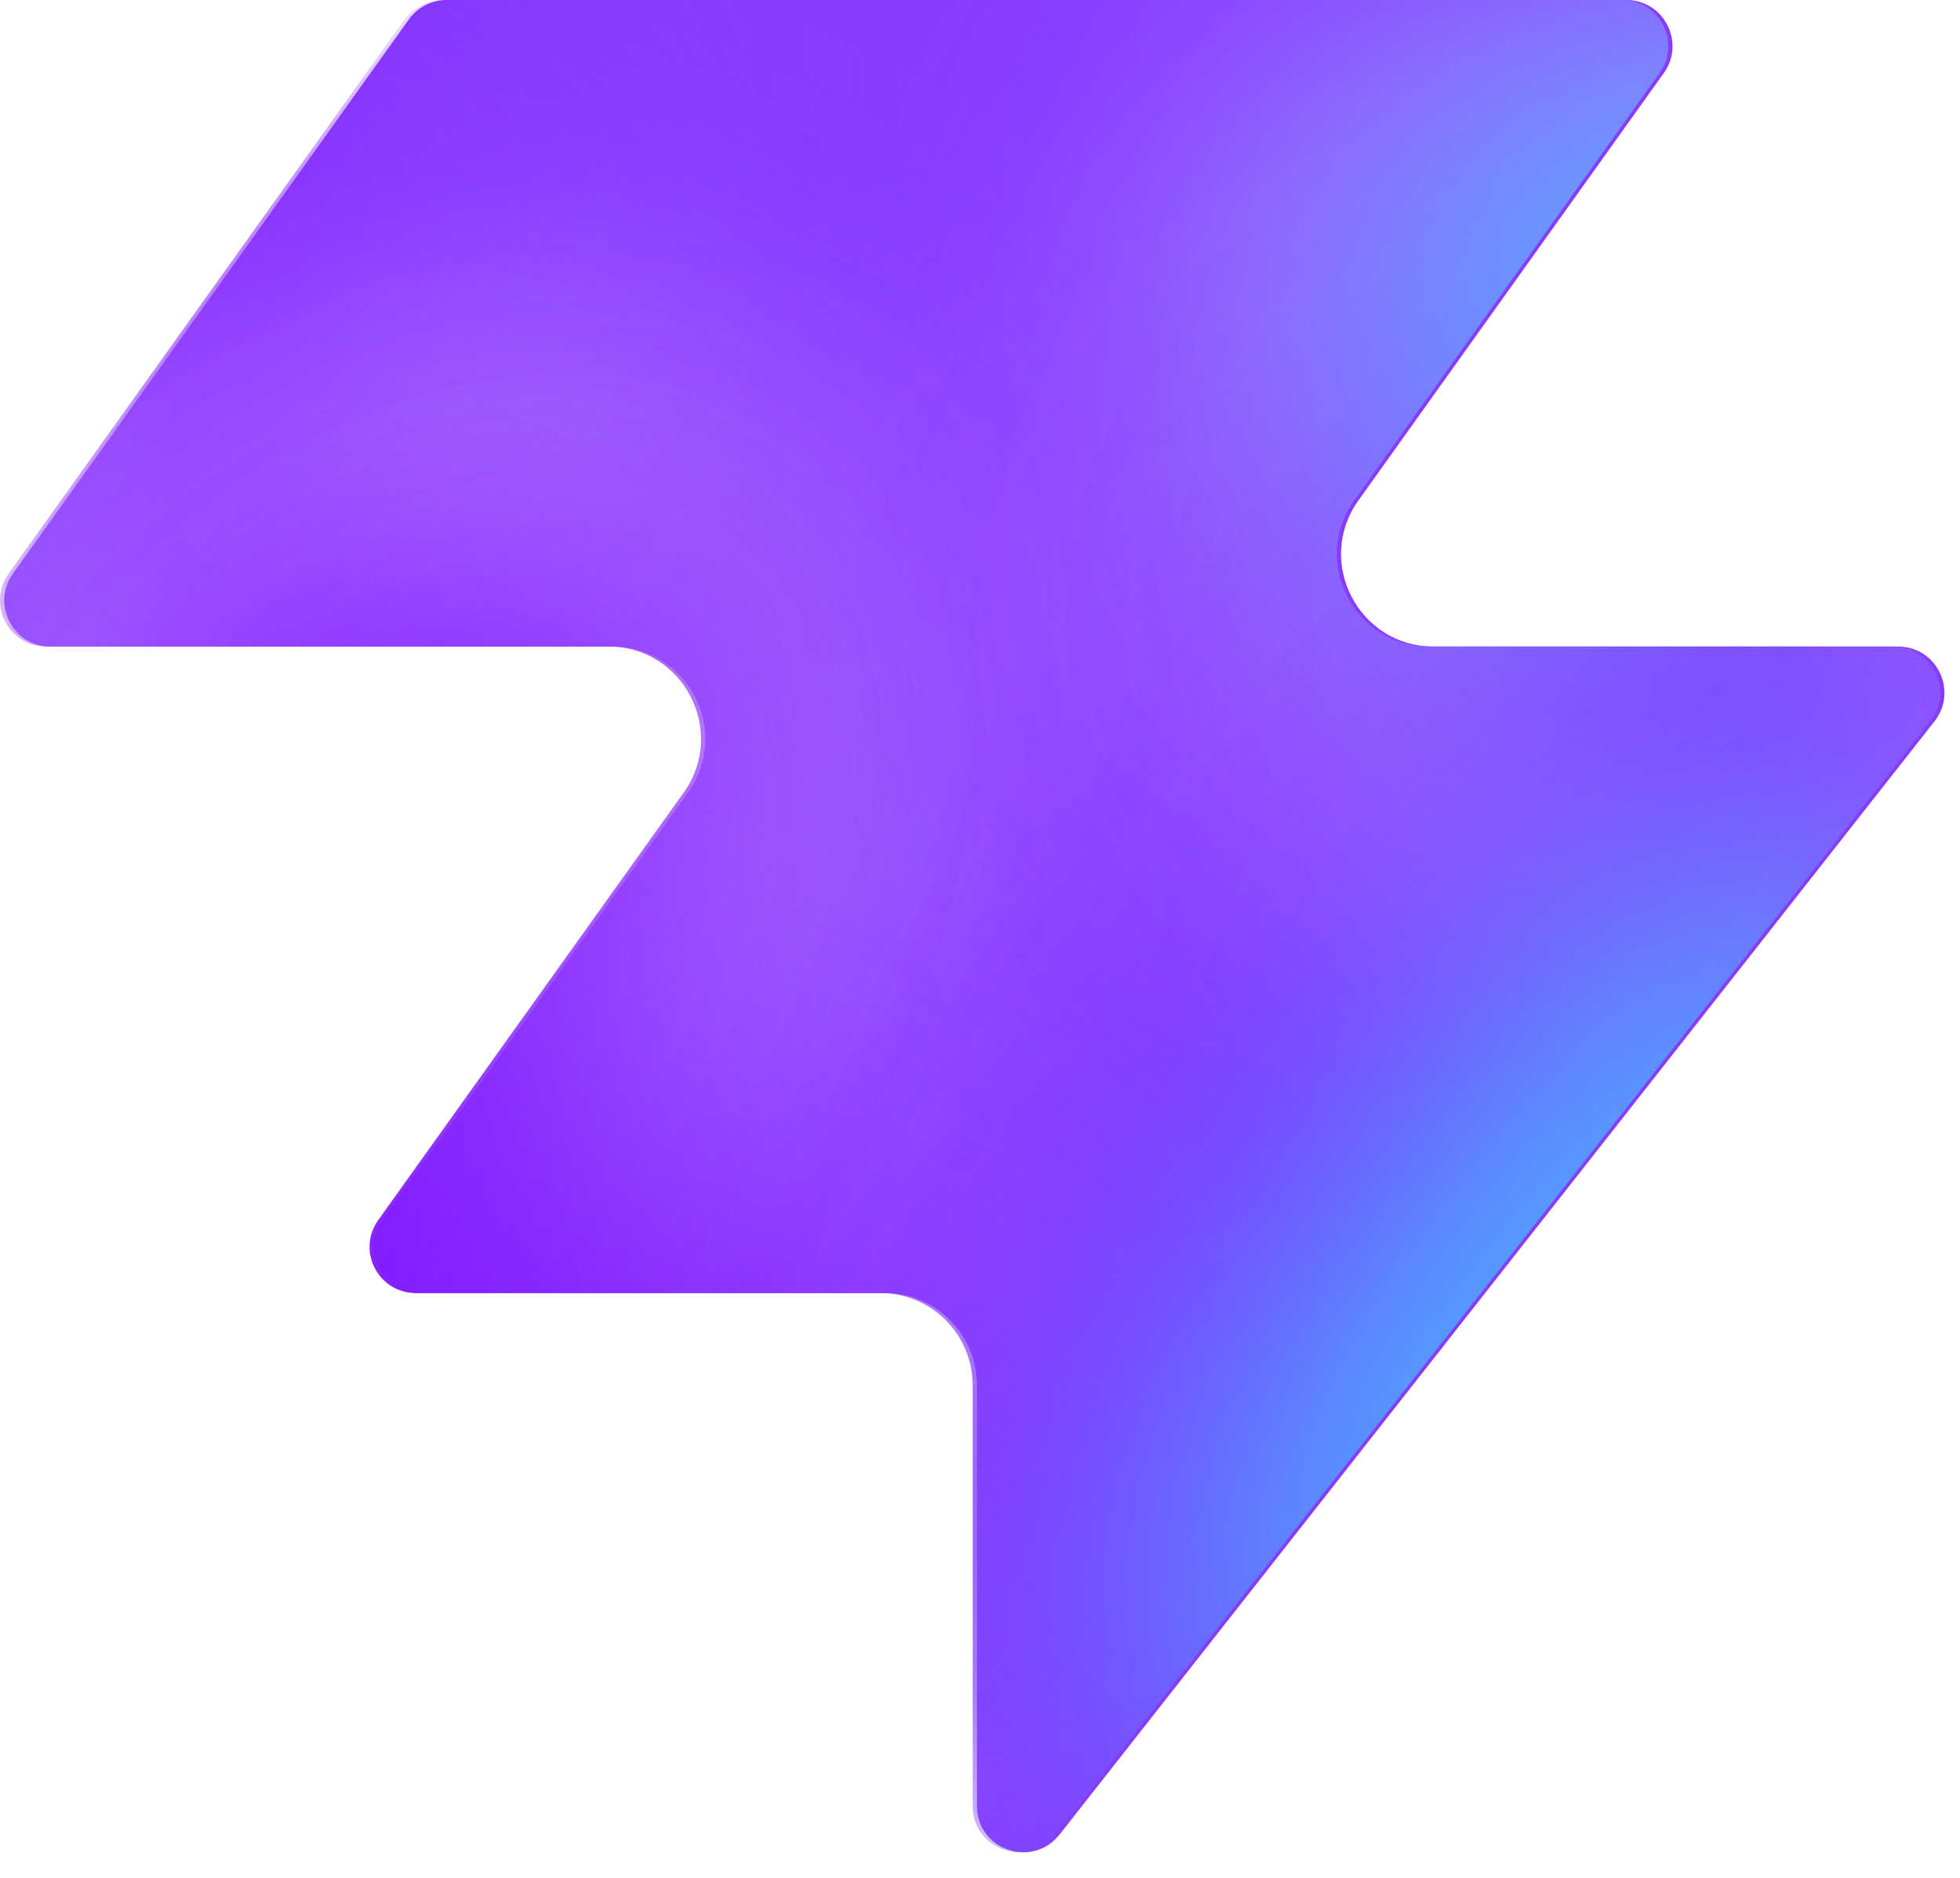
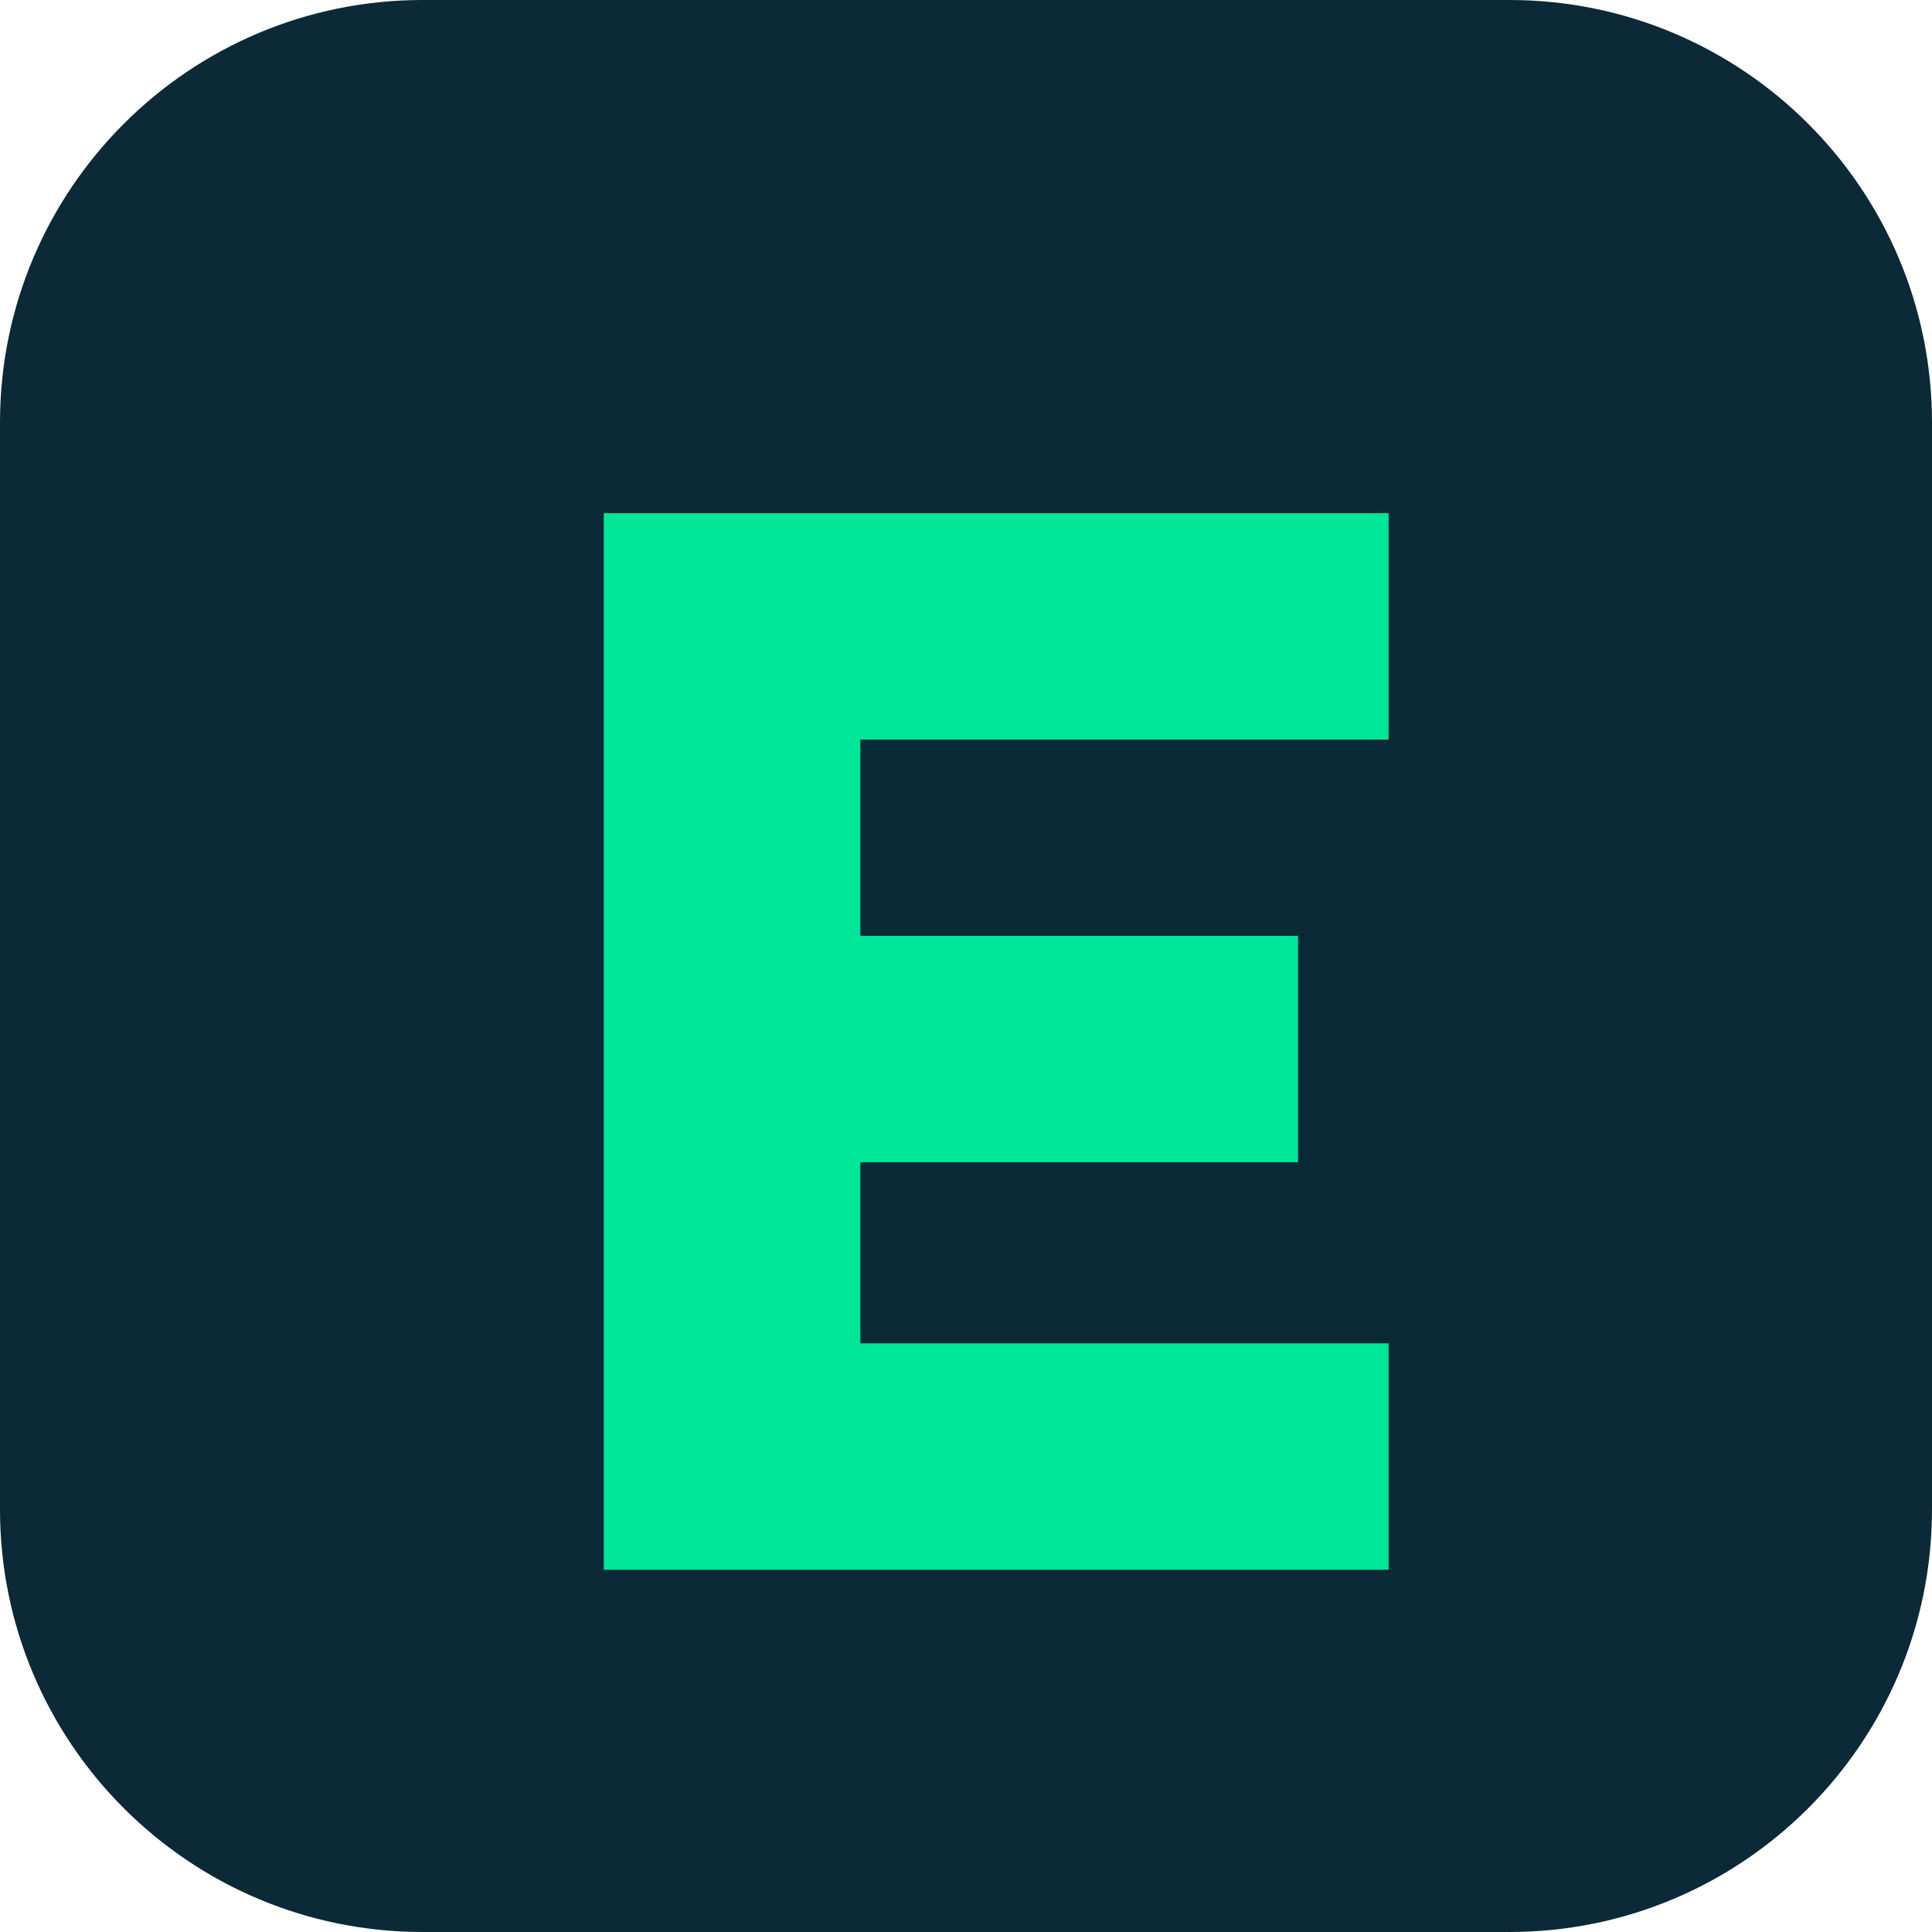
- <svg xmlns="http://www.w3.org/2000/svg" width="48" height="46" fill="none" viewBox="0 0 48 46">
-   <path fill="#863bff" d="M25.946 44.938c-.664.845-2.021.375-2.021-.698V33.937a2.26 2.26 0 0 0-2.262-2.262H10.287c-.92 0-1.456-1.04-.92-1.788l7.48-10.471c1.07-1.497 0-3.578-1.842-3.578H1.237c-.92 0-1.456-1.04-.92-1.788L10.013.474c.214-.297.556-.474.92-.474h28.894c.92 0 1.456 1.04.92 1.788l-7.48 10.471c-1.07 1.498 0 3.579 1.842 3.579h11.377c.943 0 1.473 1.088.89 1.83L25.947 44.94z" style="fill:#863bff;fill:color(display-p3 .525 .23 1);fill-opacity:1" />
-   <mask id="a" width="48" height="46" x="0" y="0" maskUnits="userSpaceOnUse" style="mask-type:alpha">
-     <path fill="#000" d="M25.842 44.938c-.664.844-2.021.375-2.021-.698V33.937a2.26 2.26 0 0 0-2.262-2.262H10.183c-.92 0-1.456-1.04-.92-1.788l7.48-10.471c1.07-1.498 0-3.579-1.842-3.579H1.133c-.92 0-1.456-1.04-.92-1.787L9.91.473c.214-.297.556-.474.92-.474h28.894c.92 0 1.456 1.04.92 1.788l-7.48 10.471c-1.07 1.498 0 3.578 1.842 3.578h11.377c.943 0 1.473 1.088.89 1.832L25.843 44.94z" style="fill:#000;fill-opacity:1" />
-   </mask>
-   <g mask="url(#a)">
-     <g filter="url(#b)">
-       <ellipse cx="5.508" cy="14.704" fill="#ede6ff" rx="5.508" ry="14.704" style="fill:#ede6ff;fill:color(display-p3 .927 .903 1);fill-opacity:1" transform="matrix(.00324 1 1 -.00324 -4.47 31.516)" />
-     </g>
-     <g filter="url(#c)">
-       <ellipse cx="10.399" cy="29.851" fill="#ede6ff" rx="10.399" ry="29.851" style="fill:#ede6ff;fill:color(display-p3 .927 .903 1);fill-opacity:1" transform="matrix(.00324 1 1 -.00324 -39.328 7.883)" />
-     </g>
-     <g filter="url(#d)">
-       <ellipse cx="5.508" cy="30.487" fill="#7e14ff" rx="5.508" ry="30.487" style="fill:#7e14ff;fill:color(display-p3 .492 .077 1);fill-opacity:1" transform="rotate(89.814 -25.913 -14.639)scale(1 -1)" />
-     </g>
-     <g filter="url(#e)">
-       <ellipse cx="5.508" cy="30.599" fill="#7e14ff" rx="5.508" ry="30.599" style="fill:#7e14ff;fill:color(display-p3 .492 .077 1);fill-opacity:1" transform="rotate(89.814 -32.644 -3.334)scale(1 -1)" />
-     </g>
-     <g filter="url(#f)">
-       <ellipse cx="5.508" cy="30.599" fill="#7e14ff" rx="5.508" ry="30.599" style="fill:#7e14ff;fill:color(display-p3 .492 .077 1);fill-opacity:1" transform="matrix(.00324 1 1 -.00324 -34.34 30.47)" />
-     </g>
-     <g filter="url(#g)">
-       <ellipse cx="14.072" cy="22.078" fill="#ede6ff" rx="14.072" ry="22.078" style="fill:#ede6ff;fill:color(display-p3 .927 .903 1);fill-opacity:1" transform="rotate(93.35 24.506 48.493)scale(-1 1)" />
-     </g>
-     <g filter="url(#h)">
-       <ellipse cx="3.47" cy="21.501" fill="#7e14ff" rx="3.47" ry="21.501" style="fill:#7e14ff;fill:color(display-p3 .492 .077 1);fill-opacity:1" transform="rotate(89.009 28.708 47.59)scale(-1 1)" />
-     </g>
-     <g filter="url(#i)">
-       <ellipse cx="3.47" cy="21.501" fill="#7e14ff" rx="3.47" ry="21.501" style="fill:#7e14ff;fill:color(display-p3 .492 .077 1);fill-opacity:1" transform="rotate(89.009 28.708 47.59)scale(-1 1)" />
-     </g>
-     <g filter="url(#j)">
-       <ellipse cx=".387" cy="8.972" fill="#7e14ff" rx="4.407" ry="29.108" style="fill:#7e14ff;fill:color(display-p3 .492 .077 1);fill-opacity:1" transform="rotate(39.51 .387 8.972)" />
-     </g>
-     <g filter="url(#k)">
-       <ellipse cx="47.523" cy="-6.092" fill="#7e14ff" rx="4.407" ry="29.108" style="fill:#7e14ff;fill:color(display-p3 .492 .077 1);fill-opacity:1" transform="rotate(37.892 47.523 -6.092)" />
-     </g>
-     <g filter="url(#l)">
-       <ellipse cx="41.412" cy="6.333" fill="#47bfff" rx="5.971" ry="9.665" style="fill:#47bfff;fill:color(display-p3 .28 .748 1);fill-opacity:1" transform="rotate(37.892 41.412 6.333)" />
-     </g>
-     <g filter="url(#m)">
-       <ellipse cx="-1.879" cy="38.332" fill="#7e14ff" rx="4.407" ry="29.108" style="fill:#7e14ff;fill:color(display-p3 .492 .077 1);fill-opacity:1" transform="rotate(37.892 -1.88 38.332)" />
-     </g>
-     <g filter="url(#n)">
-       <ellipse cx="-1.879" cy="38.332" fill="#7e14ff" rx="4.407" ry="29.108" style="fill:#7e14ff;fill:color(display-p3 .492 .077 1);fill-opacity:1" transform="rotate(37.892 -1.88 38.332)" />
-     </g>
-     <g filter="url(#o)">
-       <ellipse cx="35.651" cy="29.907" fill="#7e14ff" rx="4.407" ry="29.108" style="fill:#7e14ff;fill:color(display-p3 .492 .077 1);fill-opacity:1" transform="rotate(37.892 35.651 29.907)" />
-     </g>
-     <g filter="url(#p)">
-       <ellipse cx="38.418" cy="32.4" fill="#47bfff" rx="5.971" ry="15.297" style="fill:#47bfff;fill:color(display-p3 .28 .748 1);fill-opacity:1" transform="rotate(37.892 38.418 32.4)" />
-     </g>
-   </g>
-   <defs>
-     <filter id="b" width="60.045" height="41.654" x="-19.77" y="16.149" color-interpolation-filters="sRGB" filterUnits="userSpaceOnUse">
-       <feFlood flood-opacity="0" result="BackgroundImageFix" />
-       <feBlend in="SourceGraphic" in2="BackgroundImageFix" result="shape" />
-       <feGaussianBlur result="effect1_foregroundBlur_2002_17158" stdDeviation="7.659" />
-     </filter>
-     <filter id="c" width="90.34" height="51.437" x="-54.613" y="-7.533" color-interpolation-filters="sRGB" filterUnits="userSpaceOnUse">
-       <feFlood flood-opacity="0" result="BackgroundImageFix" />
-       <feBlend in="SourceGraphic" in2="BackgroundImageFix" result="shape" />
-       <feGaussianBlur result="effect1_foregroundBlur_2002_17158" stdDeviation="7.659" />
-     </filter>
-     <filter id="d" width="79.355" height="29.4" x="-49.64" y="2.03" color-interpolation-filters="sRGB" filterUnits="userSpaceOnUse">
-       <feFlood flood-opacity="0" result="BackgroundImageFix" />
-       <feBlend in="SourceGraphic" in2="BackgroundImageFix" result="shape" />
-       <feGaussianBlur result="effect1_foregroundBlur_2002_17158" stdDeviation="4.596" />
-     </filter>
-     <filter id="e" width="79.579" height="29.4" x="-45.045" y="20.029" color-interpolation-filters="sRGB" filterUnits="userSpaceOnUse">
-       <feFlood flood-opacity="0" result="BackgroundImageFix" />
-       <feBlend in="SourceGraphic" in2="BackgroundImageFix" result="shape" />
-       <feGaussianBlur result="effect1_foregroundBlur_2002_17158" stdDeviation="4.596" />
-     </filter>
-     <filter id="f" width="79.579" height="29.4" x="-43.513" y="21.178" color-interpolation-filters="sRGB" filterUnits="userSpaceOnUse">
-       <feFlood flood-opacity="0" result="BackgroundImageFix" />
-       <feBlend in="SourceGraphic" in2="BackgroundImageFix" result="shape" />
-       <feGaussianBlur result="effect1_foregroundBlur_2002_17158" stdDeviation="4.596" />
-     </filter>
-     <filter id="g" width="74.749" height="58.852" x="15.756" y="-17.901" color-interpolation-filters="sRGB" filterUnits="userSpaceOnUse">
-       <feFlood flood-opacity="0" result="BackgroundImageFix" />
-       <feBlend in="SourceGraphic" in2="BackgroundImageFix" result="shape" />
-       <feGaussianBlur result="effect1_foregroundBlur_2002_17158" stdDeviation="7.659" />
-     </filter>
-     <filter id="h" width="61.377" height="25.362" x="23.548" y="2.284" color-interpolation-filters="sRGB" filterUnits="userSpaceOnUse">
-       <feFlood flood-opacity="0" result="BackgroundImageFix" />
-       <feBlend in="SourceGraphic" in2="BackgroundImageFix" result="shape" />
-       <feGaussianBlur result="effect1_foregroundBlur_2002_17158" stdDeviation="4.596" />
-     </filter>
-     <filter id="i" width="61.377" height="25.362" x="23.548" y="2.284" color-interpolation-filters="sRGB" filterUnits="userSpaceOnUse">
-       <feFlood flood-opacity="0" result="BackgroundImageFix" />
-       <feBlend in="SourceGraphic" in2="BackgroundImageFix" result="shape" />
-       <feGaussianBlur result="effect1_foregroundBlur_2002_17158" stdDeviation="4.596" />
-     </filter>
-     <filter id="j" width="56.045" height="63.649" x="-27.636" y="-22.853" color-interpolation-filters="sRGB" filterUnits="userSpaceOnUse">
-       <feFlood flood-opacity="0" result="BackgroundImageFix" />
-       <feBlend in="SourceGraphic" in2="BackgroundImageFix" result="shape" />
-       <feGaussianBlur result="effect1_foregroundBlur_2002_17158" stdDeviation="4.596" />
-     </filter>
-     <filter id="k" width="54.814" height="64.646" x="20.116" y="-38.415" color-interpolation-filters="sRGB" filterUnits="userSpaceOnUse">
-       <feFlood flood-opacity="0" result="BackgroundImageFix" />
-       <feBlend in="SourceGraphic" in2="BackgroundImageFix" result="shape" />
-       <feGaussianBlur result="effect1_foregroundBlur_2002_17158" stdDeviation="4.596" />
-     </filter>
-     <filter id="l" width="33.541" height="35.313" x="24.641" y="-11.323" color-interpolation-filters="sRGB" filterUnits="userSpaceOnUse">
-       <feFlood flood-opacity="0" result="BackgroundImageFix" />
-       <feBlend in="SourceGraphic" in2="BackgroundImageFix" result="shape" />
-       <feGaussianBlur result="effect1_foregroundBlur_2002_17158" stdDeviation="4.596" />
-     </filter>
-     <filter id="m" width="54.814" height="64.646" x="-29.286" y="6.009" color-interpolation-filters="sRGB" filterUnits="userSpaceOnUse">
-       <feFlood flood-opacity="0" result="BackgroundImageFix" />
-       <feBlend in="SourceGraphic" in2="BackgroundImageFix" result="shape" />
-       <feGaussianBlur result="effect1_foregroundBlur_2002_17158" stdDeviation="4.596" />
-     </filter>
-     <filter id="n" width="54.814" height="64.646" x="-29.286" y="6.009" color-interpolation-filters="sRGB" filterUnits="userSpaceOnUse">
-       <feFlood flood-opacity="0" result="BackgroundImageFix" />
-       <feBlend in="SourceGraphic" in2="BackgroundImageFix" result="shape" />
-       <feGaussianBlur result="effect1_foregroundBlur_2002_17158" stdDeviation="4.596" />
-     </filter>
-     <filter id="o" width="54.814" height="64.646" x="8.244" y="-2.416" color-interpolation-filters="sRGB" filterUnits="userSpaceOnUse">
-       <feFlood flood-opacity="0" result="BackgroundImageFix" />
-       <feBlend in="SourceGraphic" in2="BackgroundImageFix" result="shape" />
-       <feGaussianBlur result="effect1_foregroundBlur_2002_17158" stdDeviation="4.596" />
-     </filter>
-     <filter id="p" width="39.409" height="43.623" x="18.713" y="10.588" color-interpolation-filters="sRGB" filterUnits="userSpaceOnUse">
-       <feFlood flood-opacity="0" result="BackgroundImageFix" />
-       <feBlend in="SourceGraphic" in2="BackgroundImageFix" result="shape" />
-       <feGaussianBlur result="effect1_foregroundBlur_2002_17158" stdDeviation="4.596" />
-     </filter>
-   </defs>
+ <svg xmlns="http://www.w3.org/2000/svg" viewBox="0 0 64 64" width="64" height="64" role="img" aria-label="Evamo">
+   <rect width="64" height="64" rx="14" fill="#0b2936" />
+   <path d="M20 17h26v7.5H28.5v6.5H43v7.5H28.5v6H46V52H20z" fill="#00e699" />
</svg>
